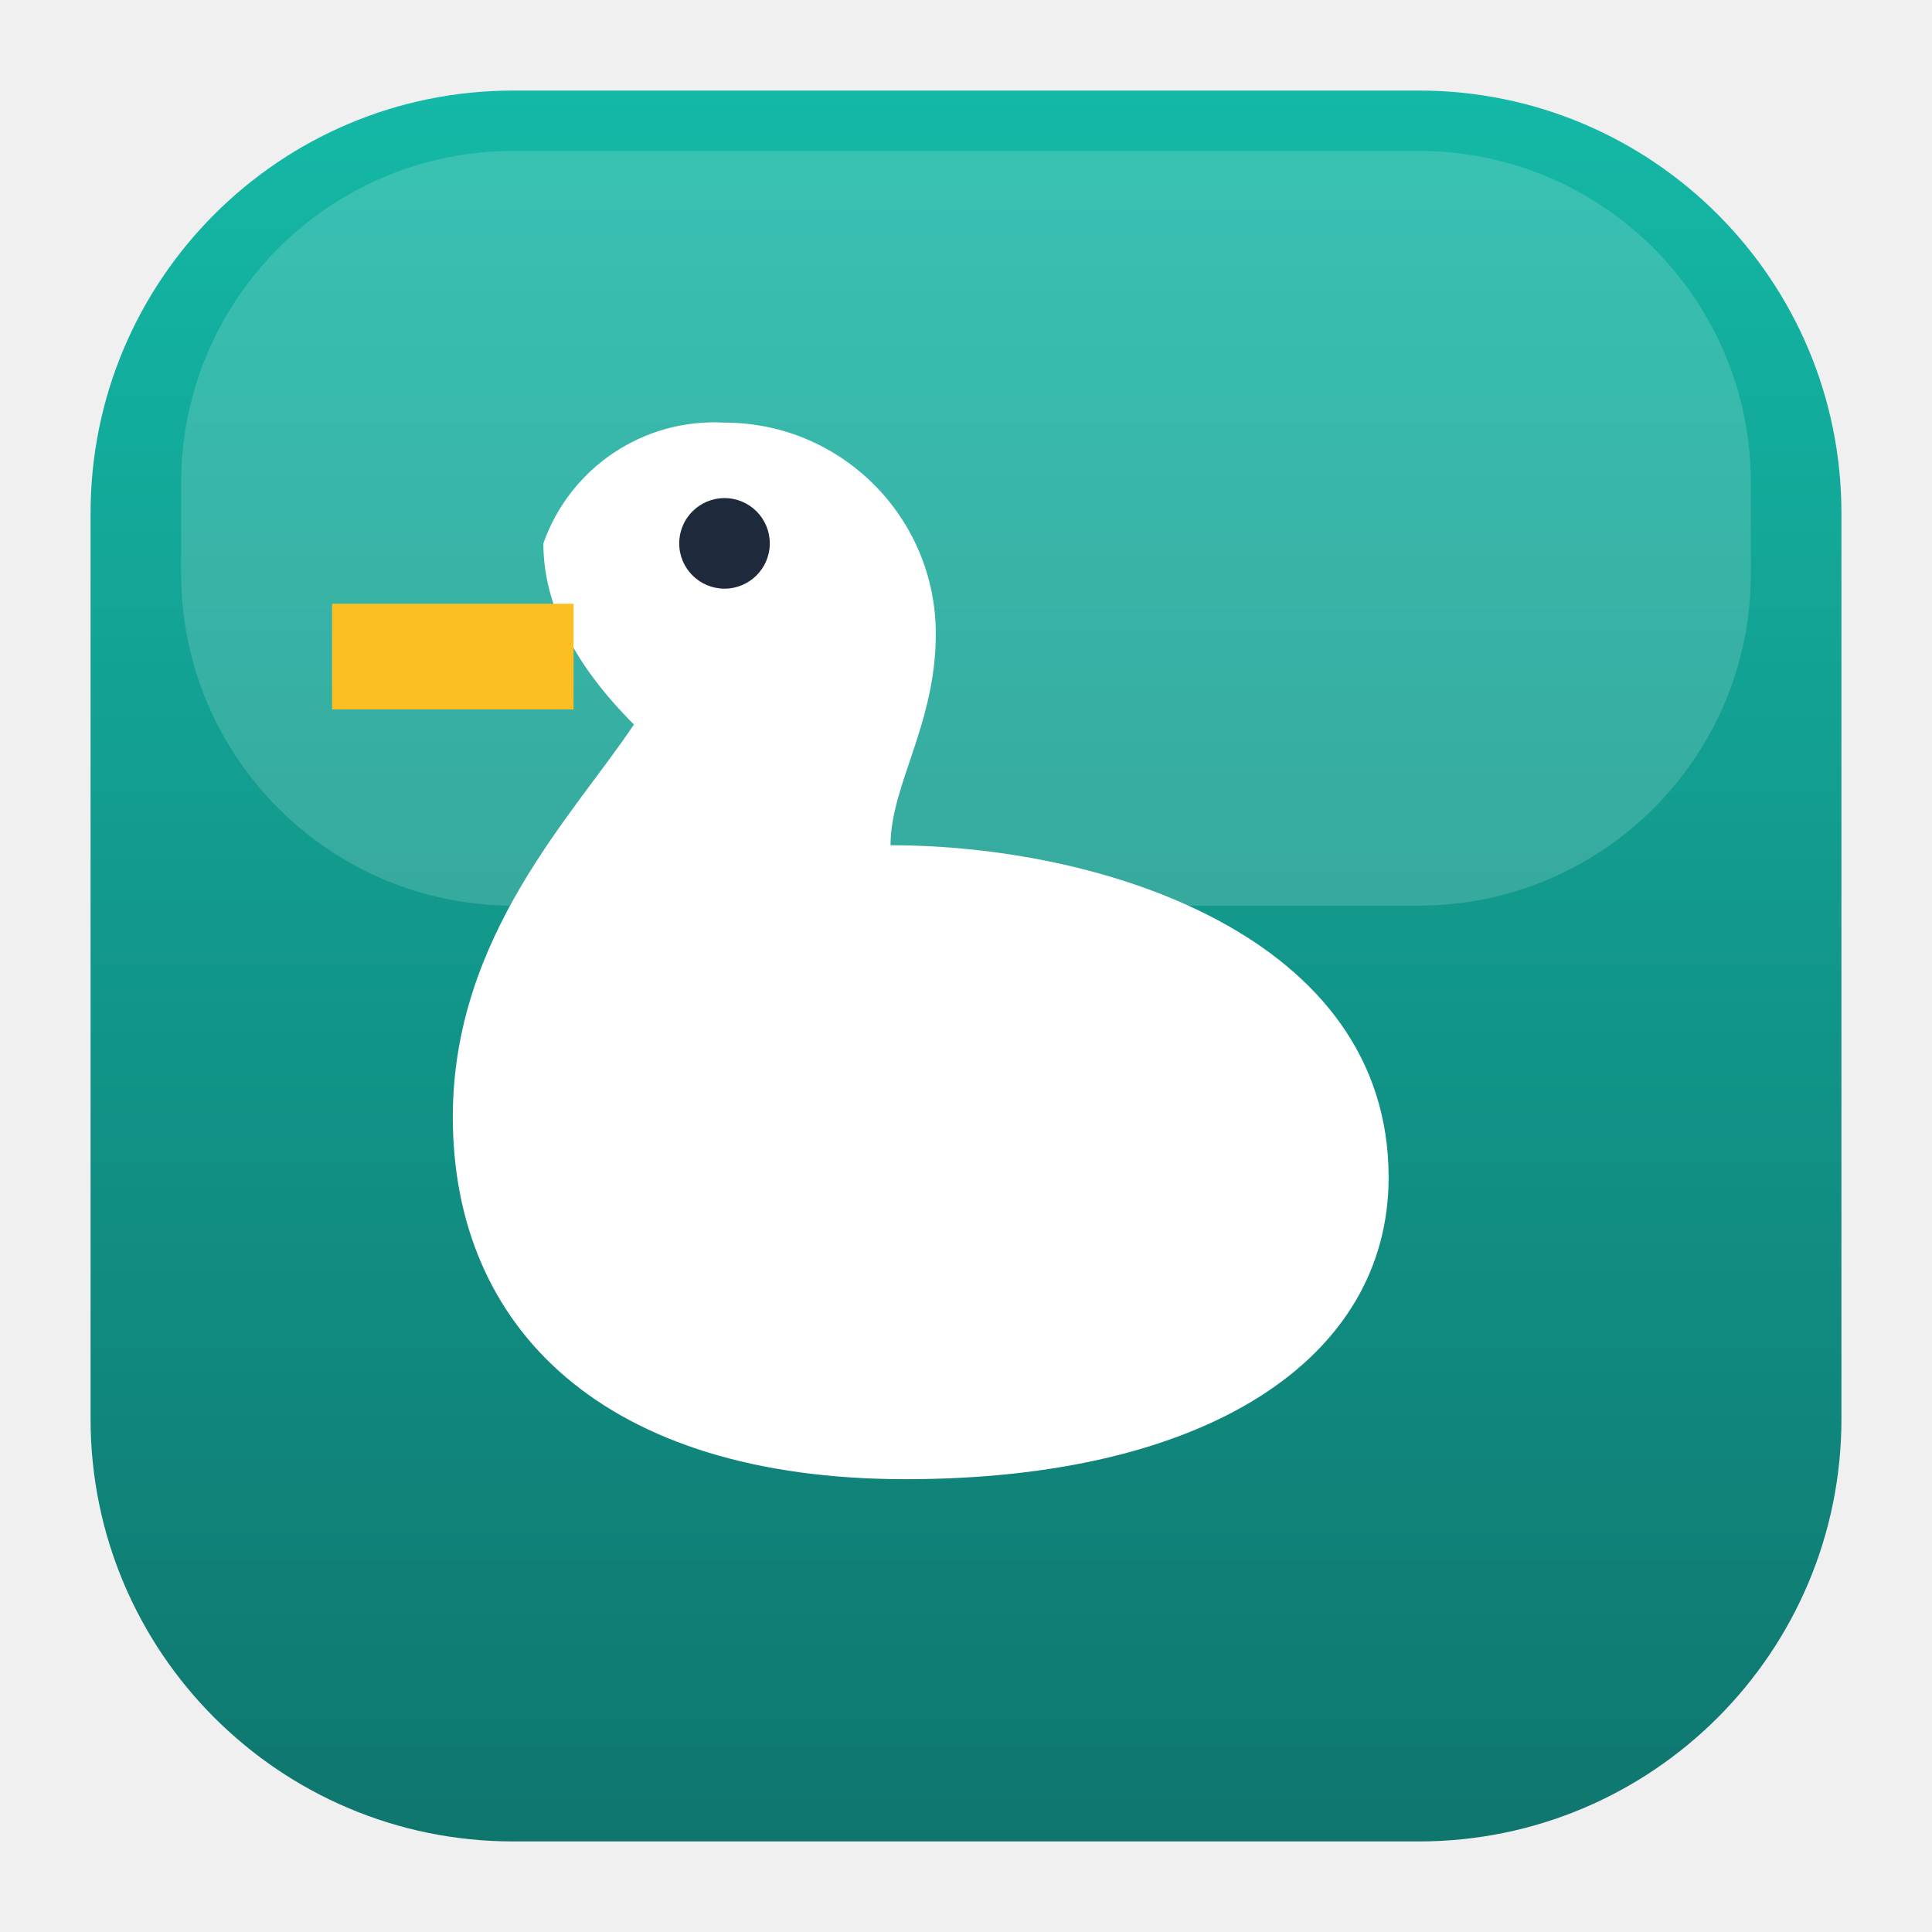
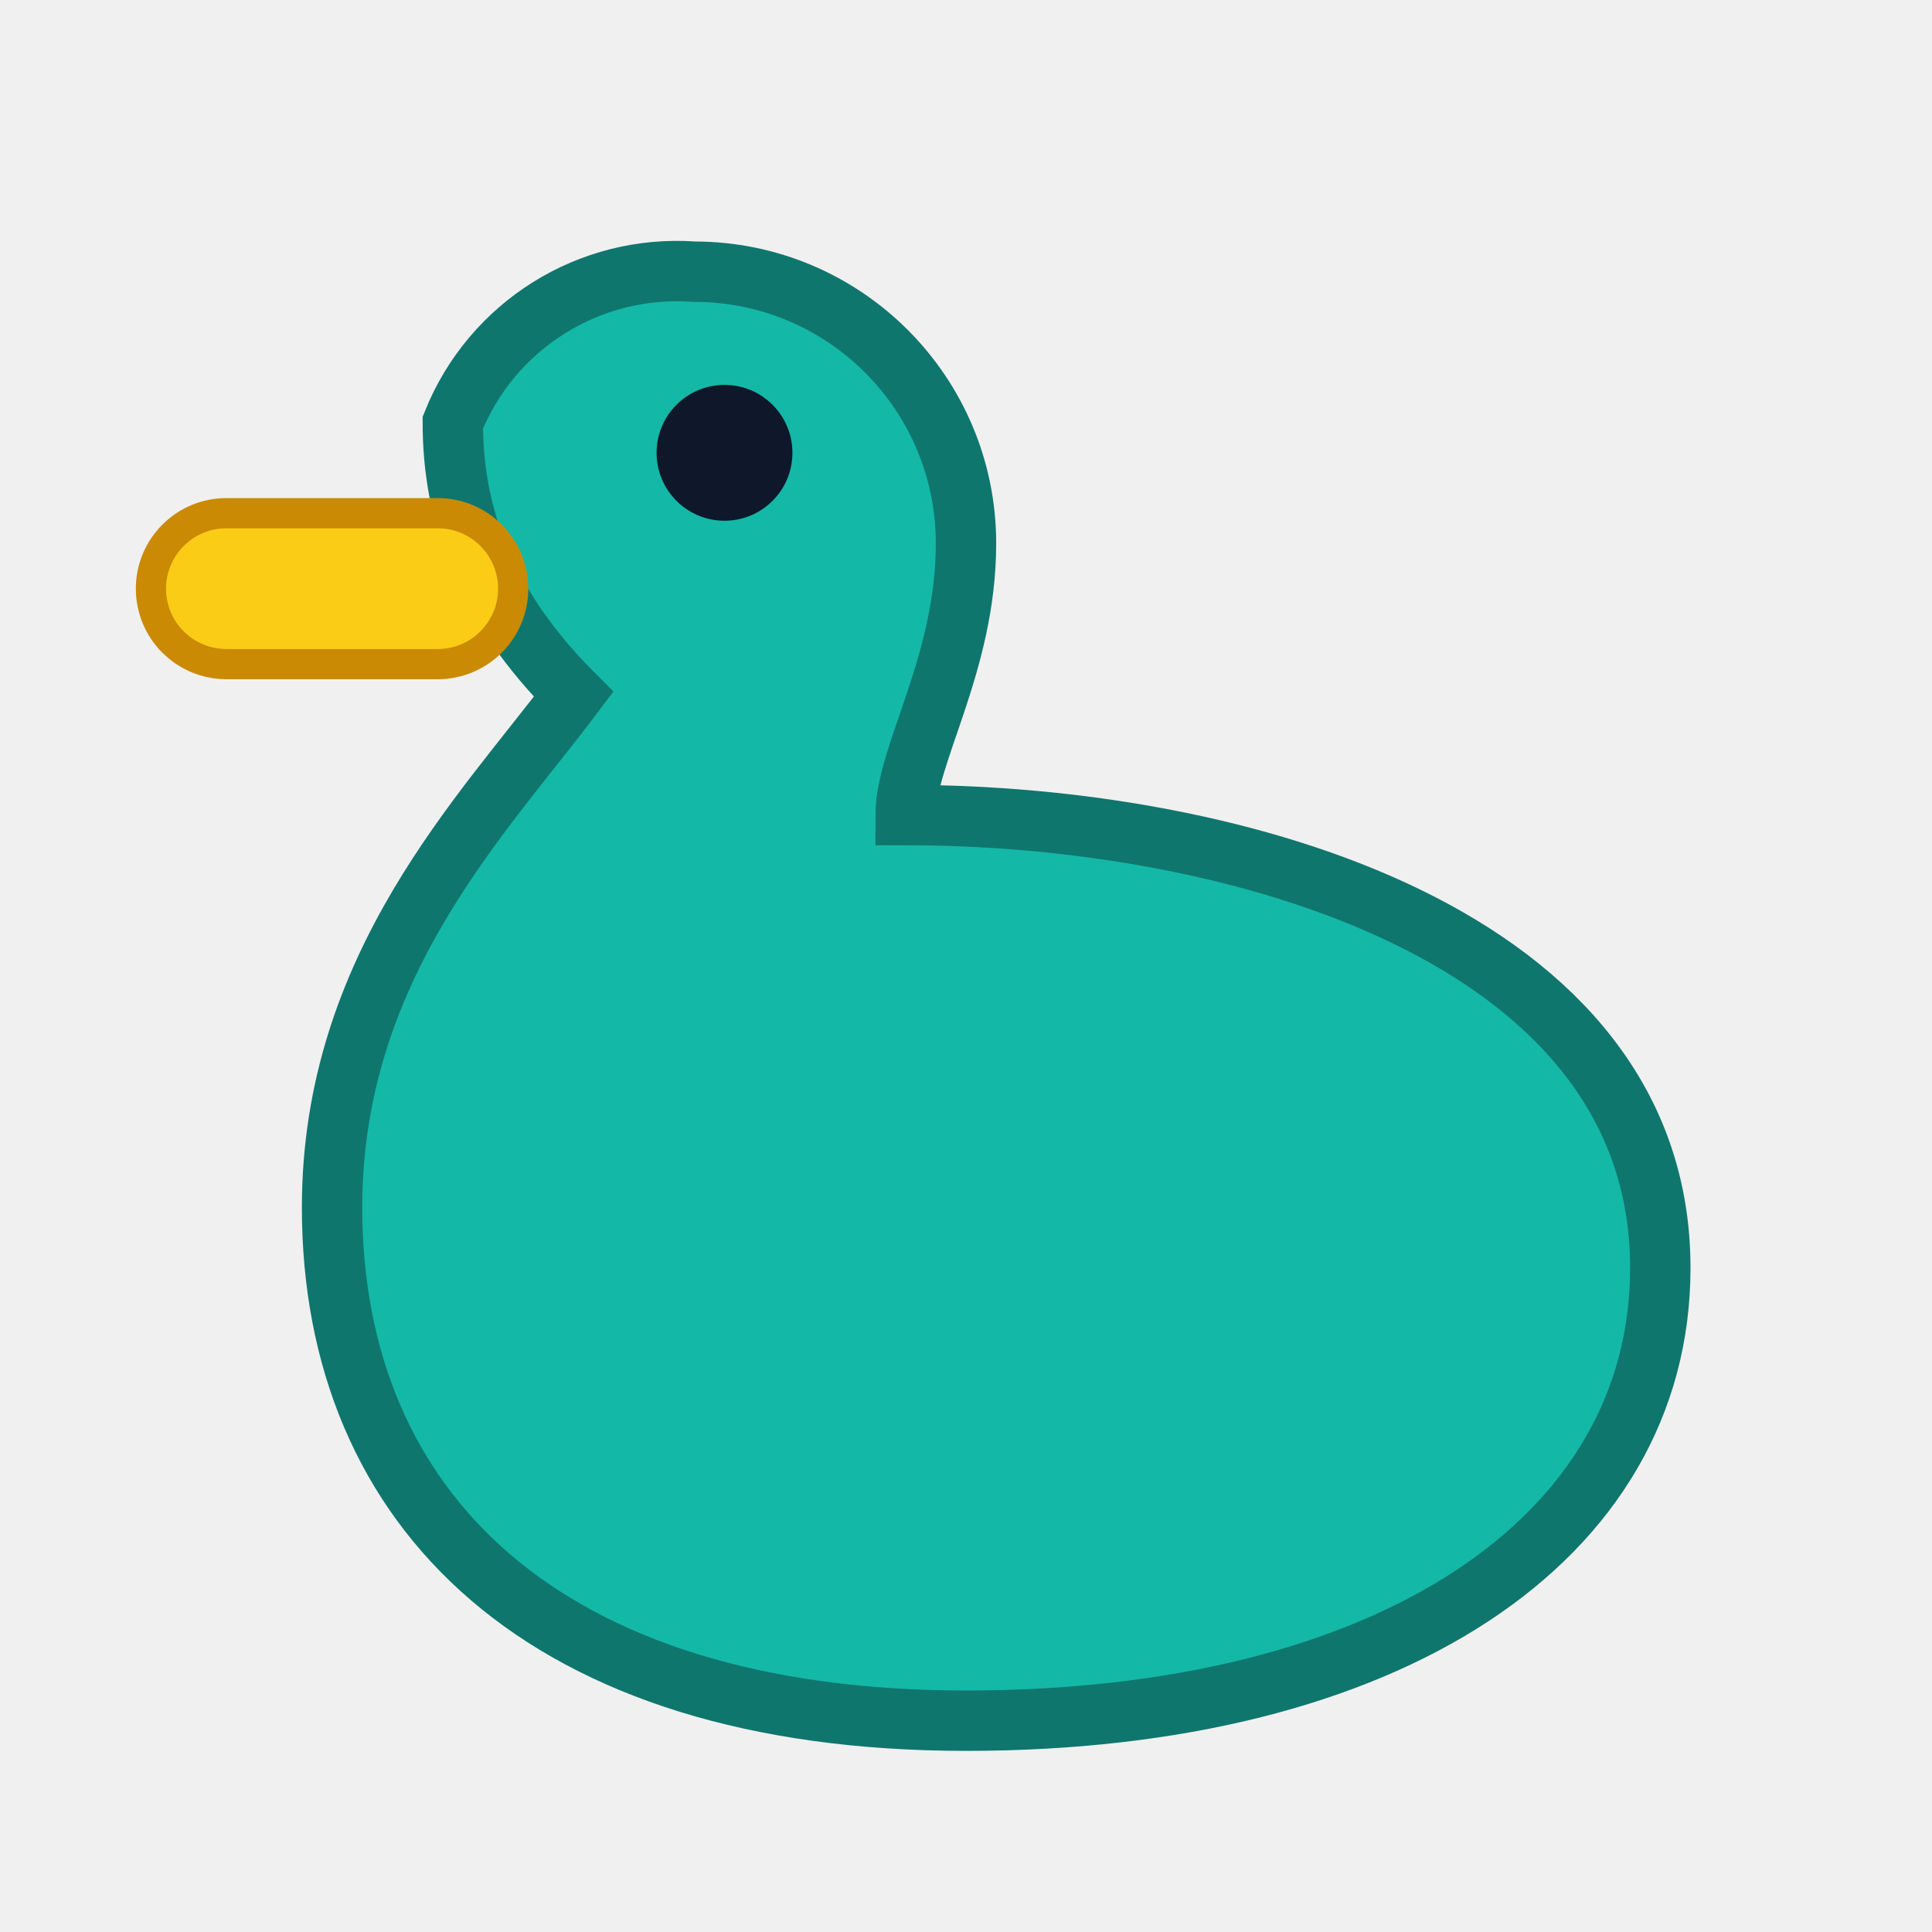
<svg xmlns="http://www.w3.org/2000/svg" viewBox="0 0 128 128" width="128" height="128">
-   <defs>
-     <linearGradient id="g_duck" x1="0" y1="0" x2="0" y2="1">
-       <stop offset="0%" stop-color="#14B8A6" />
-       <stop offset="100%" stop-color="#0F766E" />
-     </linearGradient>
-   </defs>
-   <rect x="6" y="6" width="116" height="116" rx="28" fill="url(#g_duck)" />
-   <rect x="12" y="10" width="104" height="50" rx="22" fill="#ffffff" fill-opacity="0.16" />
-   <path d="M48 28a14 14 0 0 1 14 14c0 6-3 10-3 14 14 0 33 6 33 22 0 12-12 20-32 20-20 0-30-10-30-24 0-12 8-20 12-26-4-4-6-8-6-12a12 12 0 0 1 12-8z" fill="#fff" />
-   <path d="M22 40h16v7H22z" rx="3" fill="#FBBF24" />
-   <circle cx="48" cy="36" r="3" fill="#1E293B" />
+   <path d="M46 18 A18 18 0 0 1 64 36 C64 44 60 50 60 54 C82 54 110 62 110 84 C110 102 92 114 64 114 C36 114 22 100 22 80 C22 64 32 54 38 46 C32 40 30 34 30 28 A16 16 0 0 1 46 18 Z" fill="#14B8A6" stroke="#0F766E" stroke-width="4" />
+   <rect x="10" y="34" width="24" height="10" rx="5" fill="#FACC15" stroke="#CA8A04" stroke-width="2" />
+   <circle cx="48" cy="30" r="4.5" fill="#0F172A" />
</svg>
